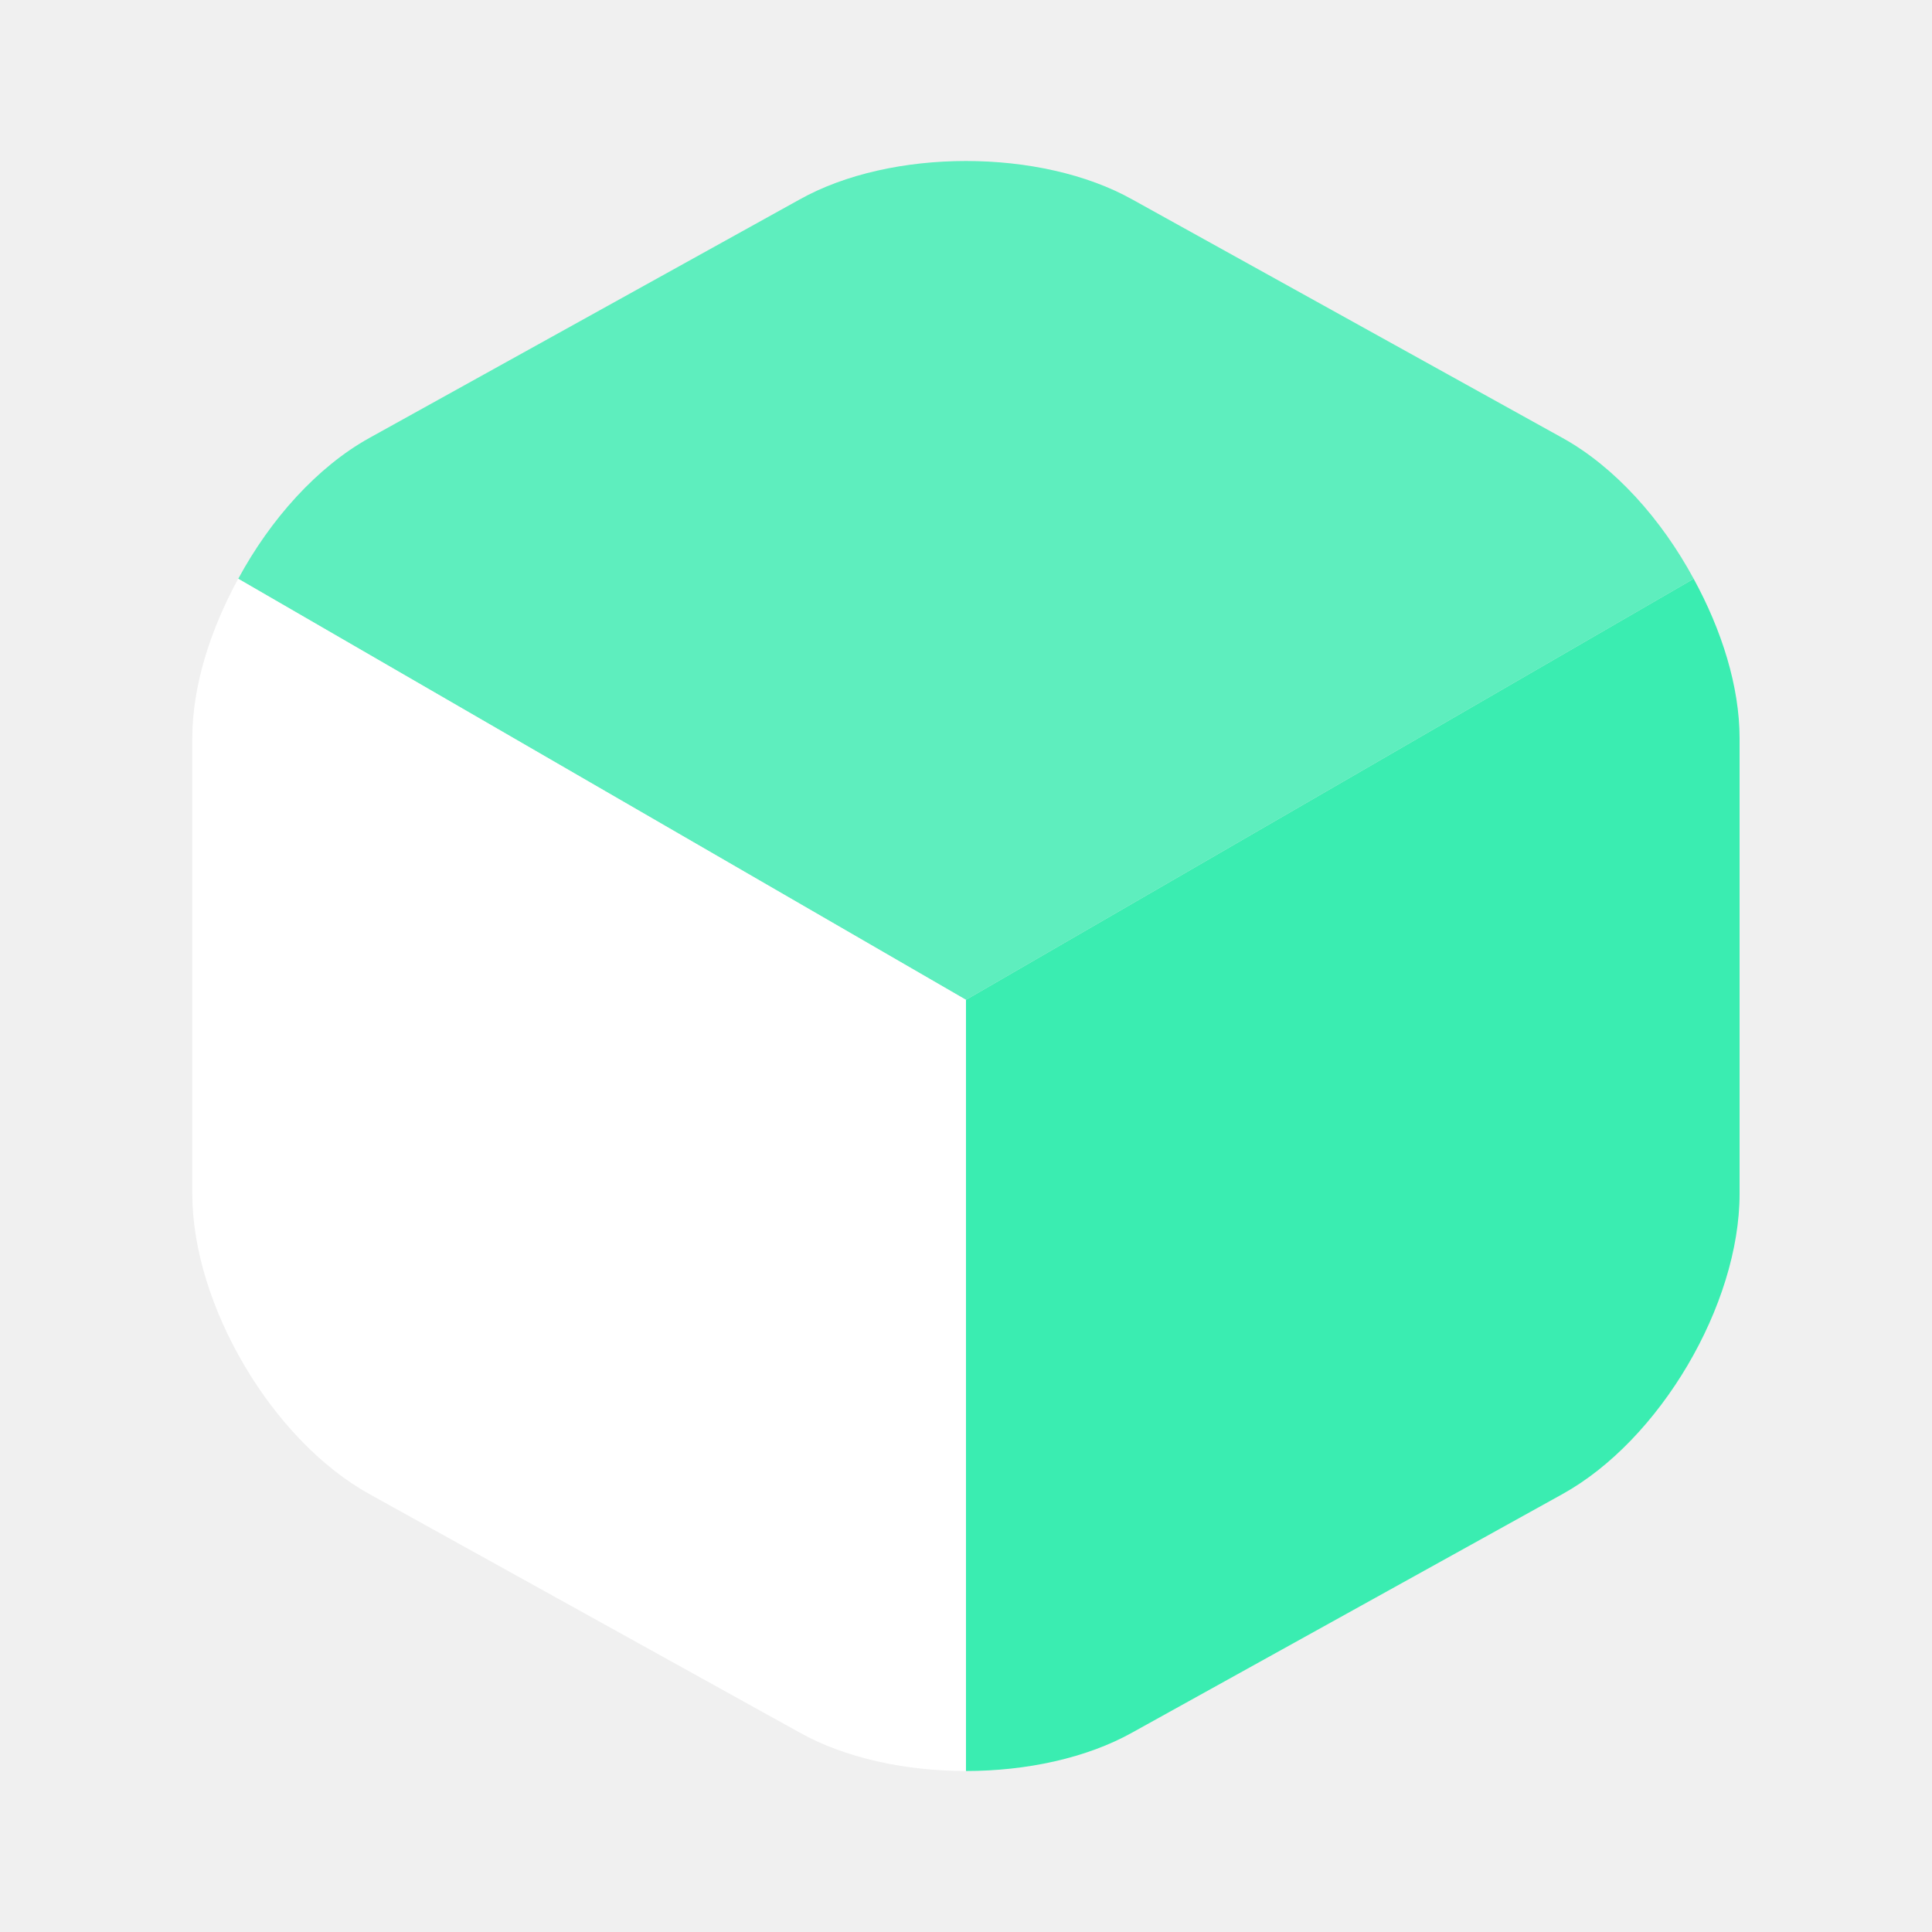
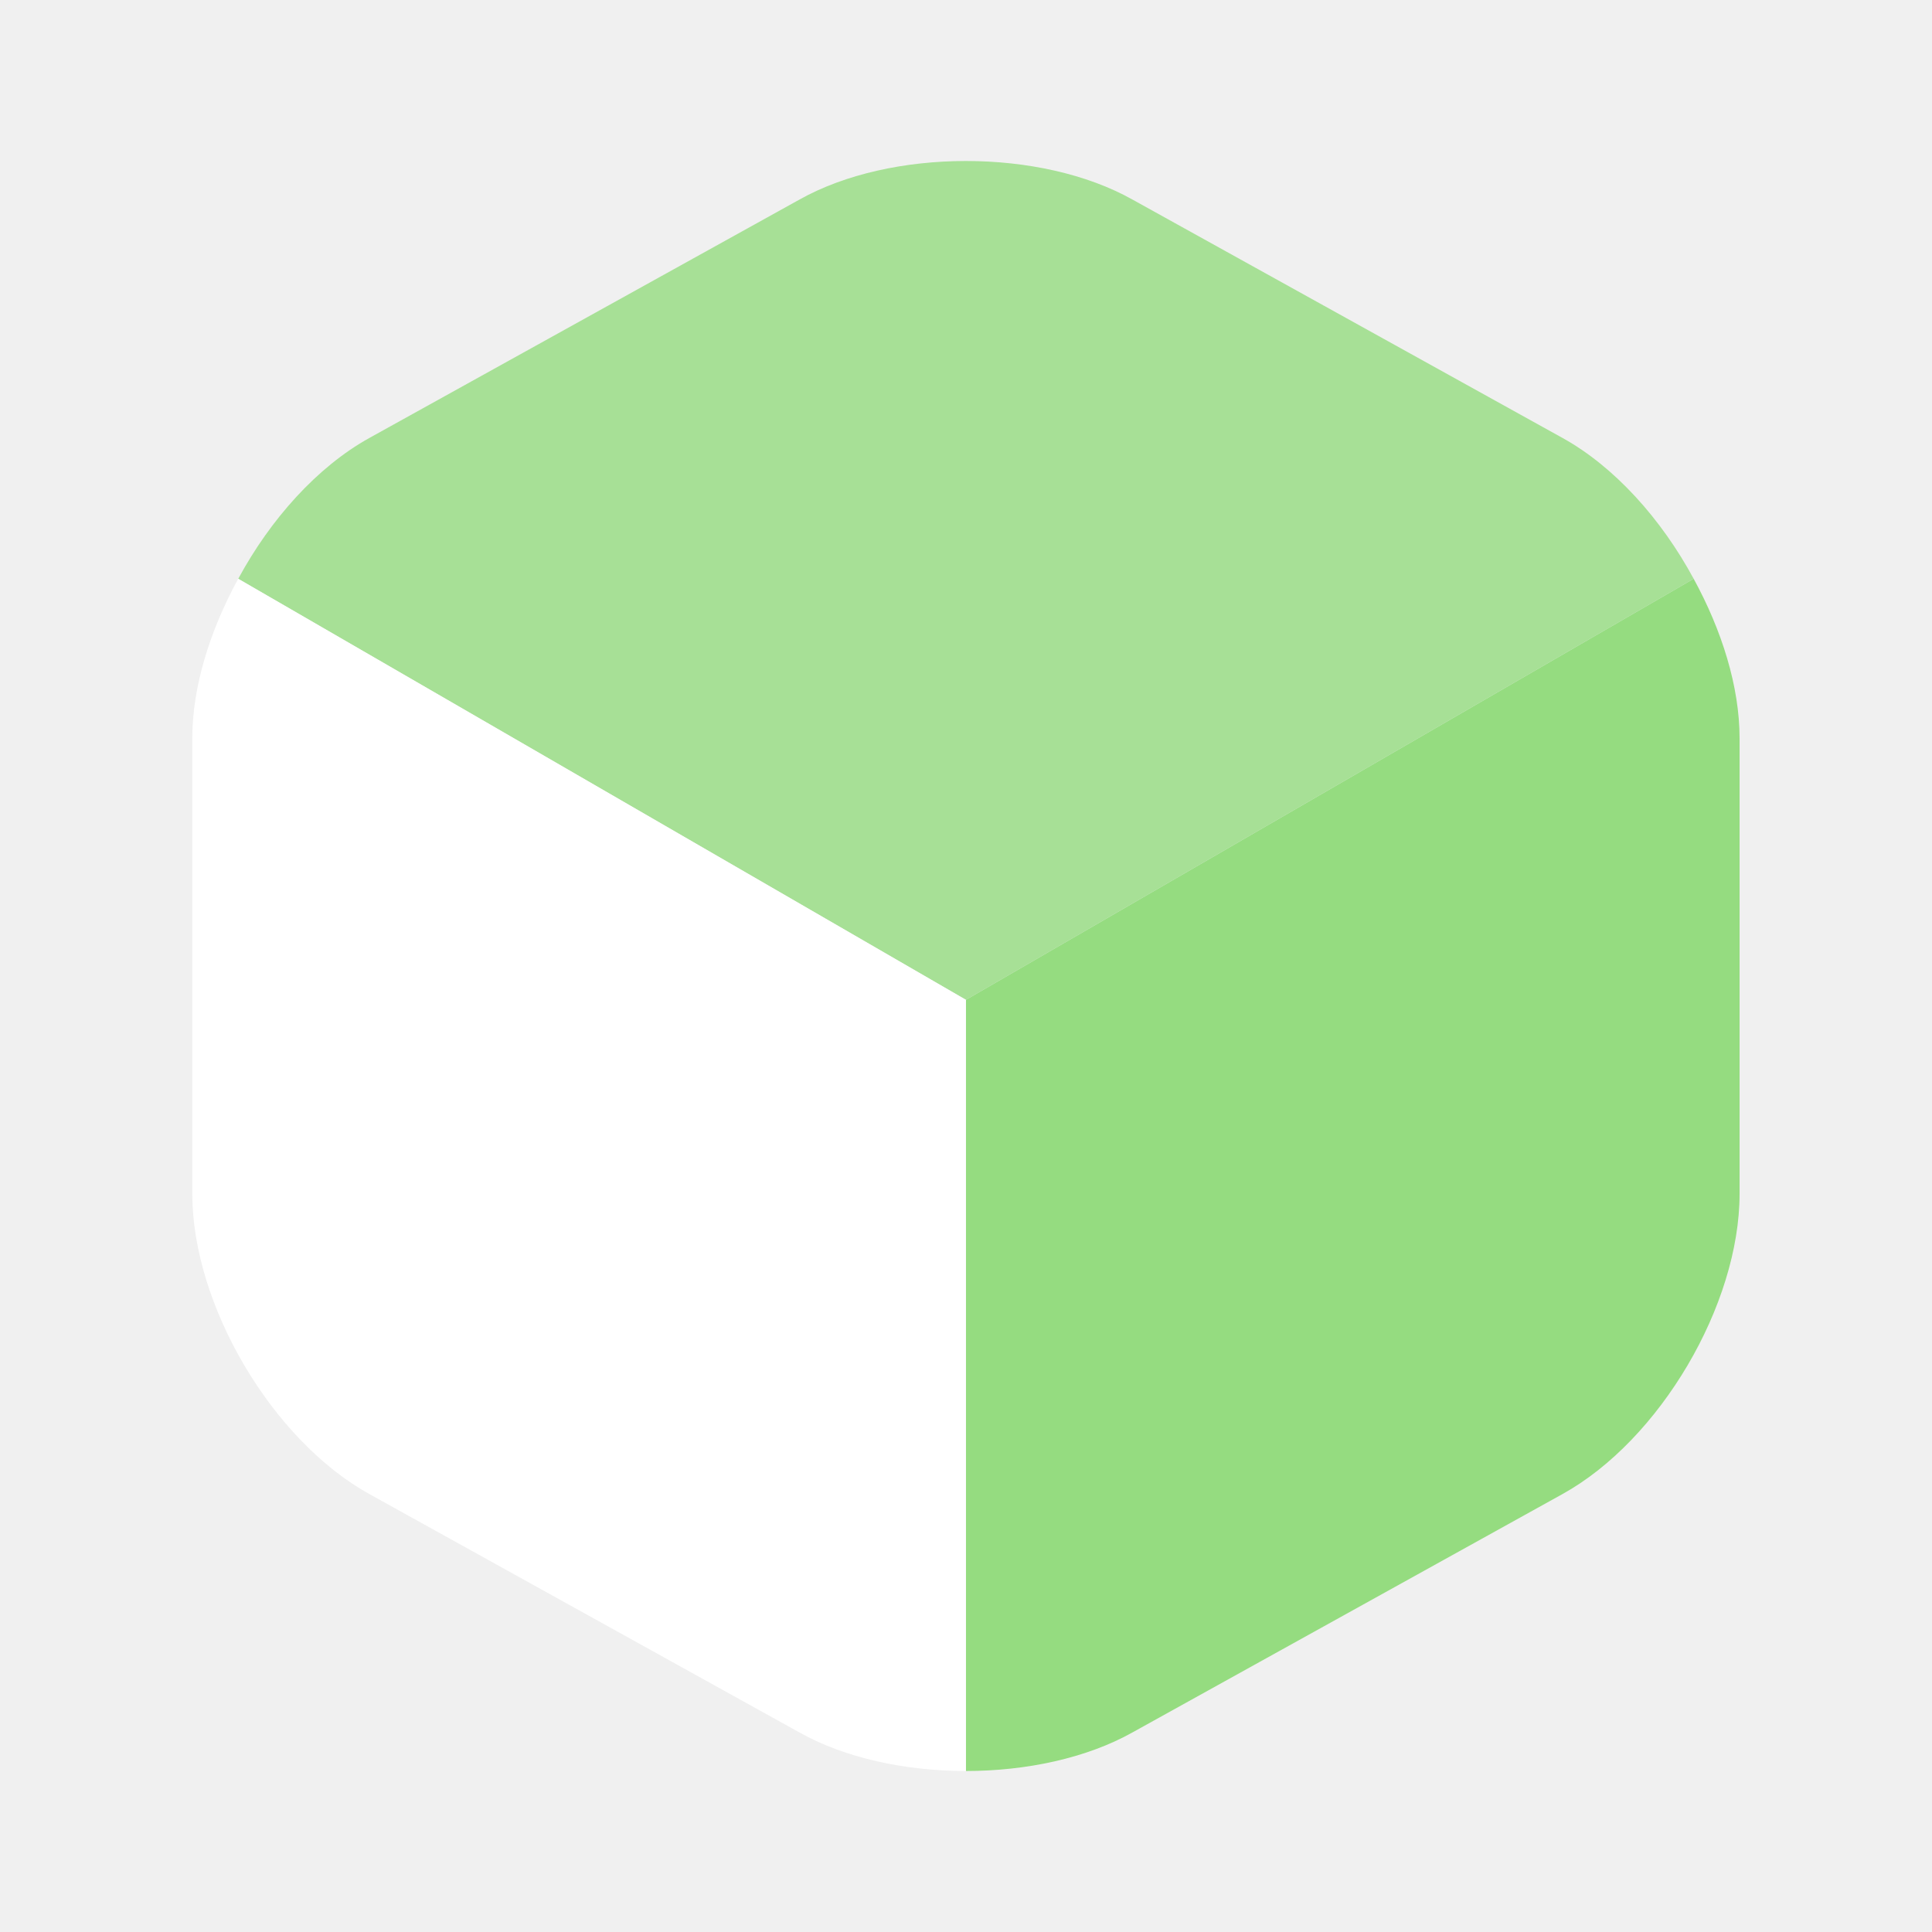
<svg xmlns="http://www.w3.org/2000/svg" width="45" height="45" viewBox="0 0 45 45" fill="none">
-   <path opacity="0.8" d="M5.549 13.481L22.499 23.288L39.449 13.481C38.699 12.094 37.612 10.875 36.393 10.2L26.381 4.65C24.243 3.45 20.756 3.45 18.618 4.65L8.605 10.2C7.387 10.875 6.299 12.094 5.549 13.481Z" fill="#3AEDB1" />
-   <path d="M22.499 23.288V41.25C23.905 41.25 25.311 40.95 26.38 40.35L36.393 34.8C38.661 33.544 40.518 30.394 40.518 27.806V17.194C40.518 15.994 40.105 14.681 39.449 13.481L22.499 23.288Z" fill="#3AEDB1" />
+   <path opacity="0.8" d="M5.549 13.481L22.499 23.288L39.449 13.481C38.699 12.094 37.612 10.875 36.393 10.2L26.381 4.65C24.243 3.45 20.756 3.45 18.618 4.65L8.605 10.2C7.387 10.875 6.299 12.094 5.549 13.481Z" fill="#95DC80" />
+   <path d="M22.499 23.288V41.25C23.905 41.25 25.311 40.95 26.38 40.35L36.393 34.8C38.661 33.544 40.518 30.394 40.518 27.806V17.194C40.518 15.994 40.105 14.681 39.449 13.481L22.499 23.288Z" fill="#95DC80" />
  <path d="M4.479 17.194V27.806C4.479 30.394 6.336 33.544 8.604 34.8L18.617 40.35C19.686 40.95 21.092 41.25 22.498 41.25V23.288L5.548 13.481C4.892 14.681 4.479 15.994 4.479 17.194Z" fill="white" />
</svg>
